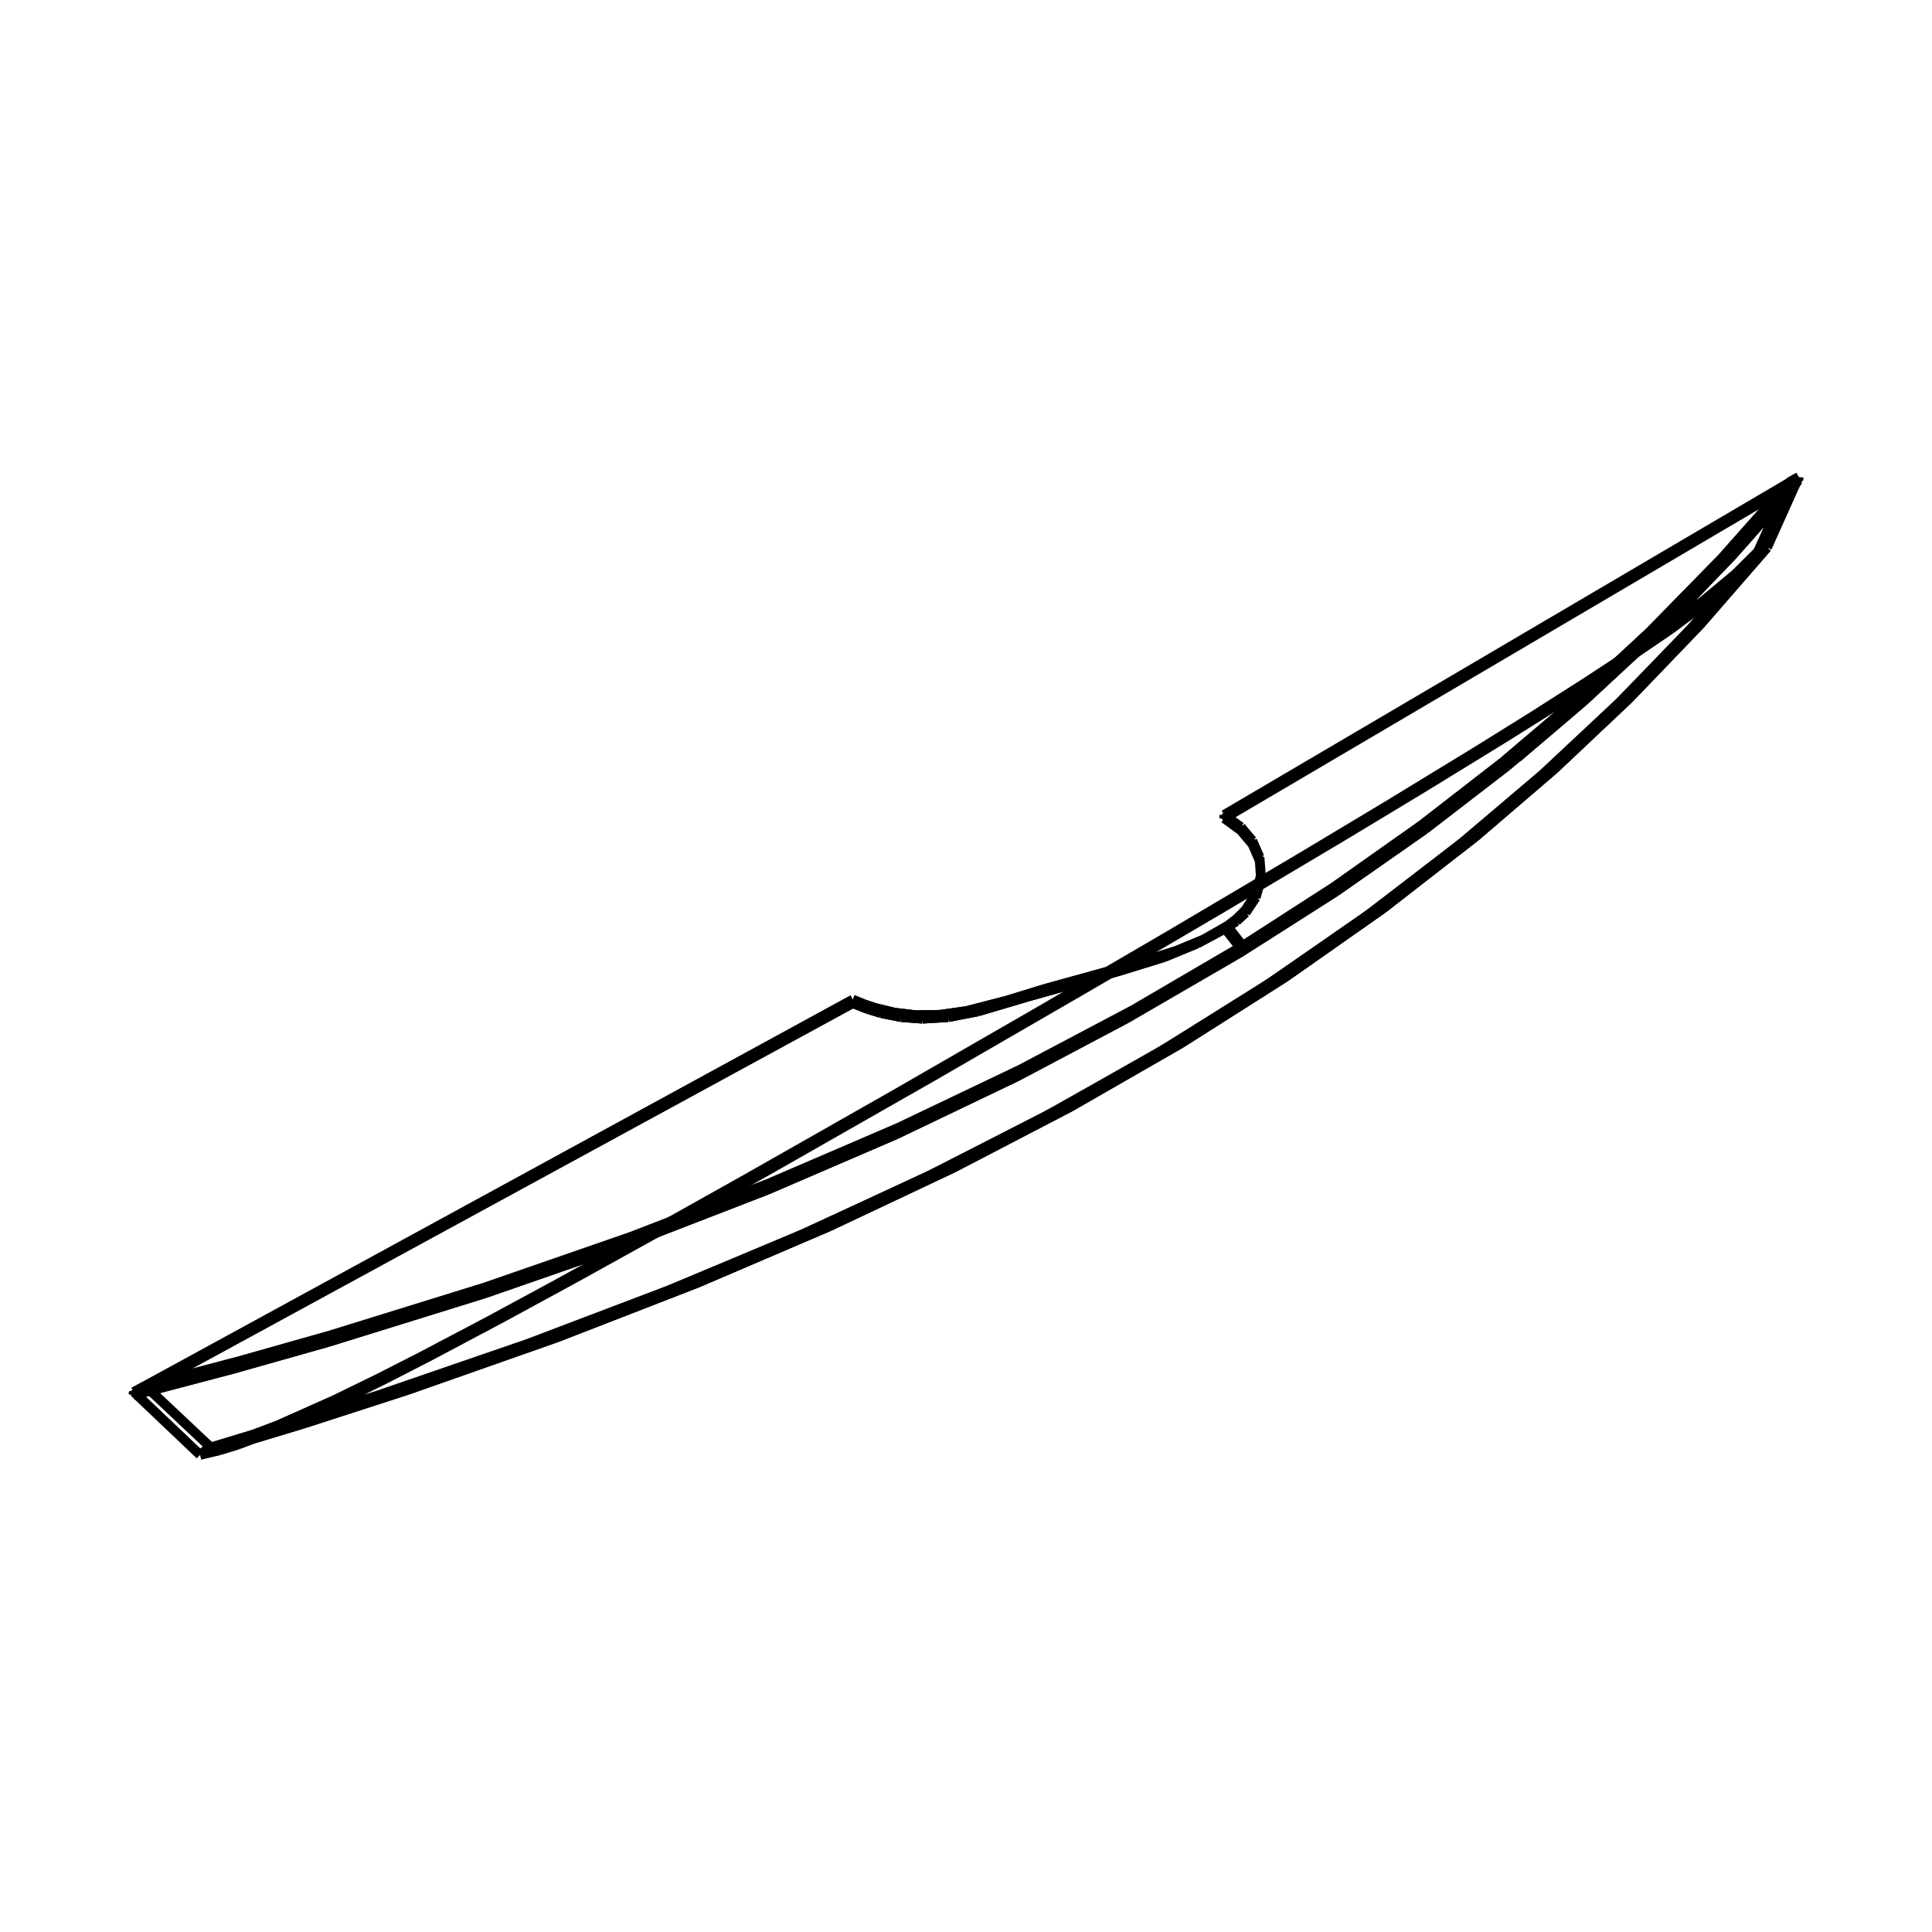
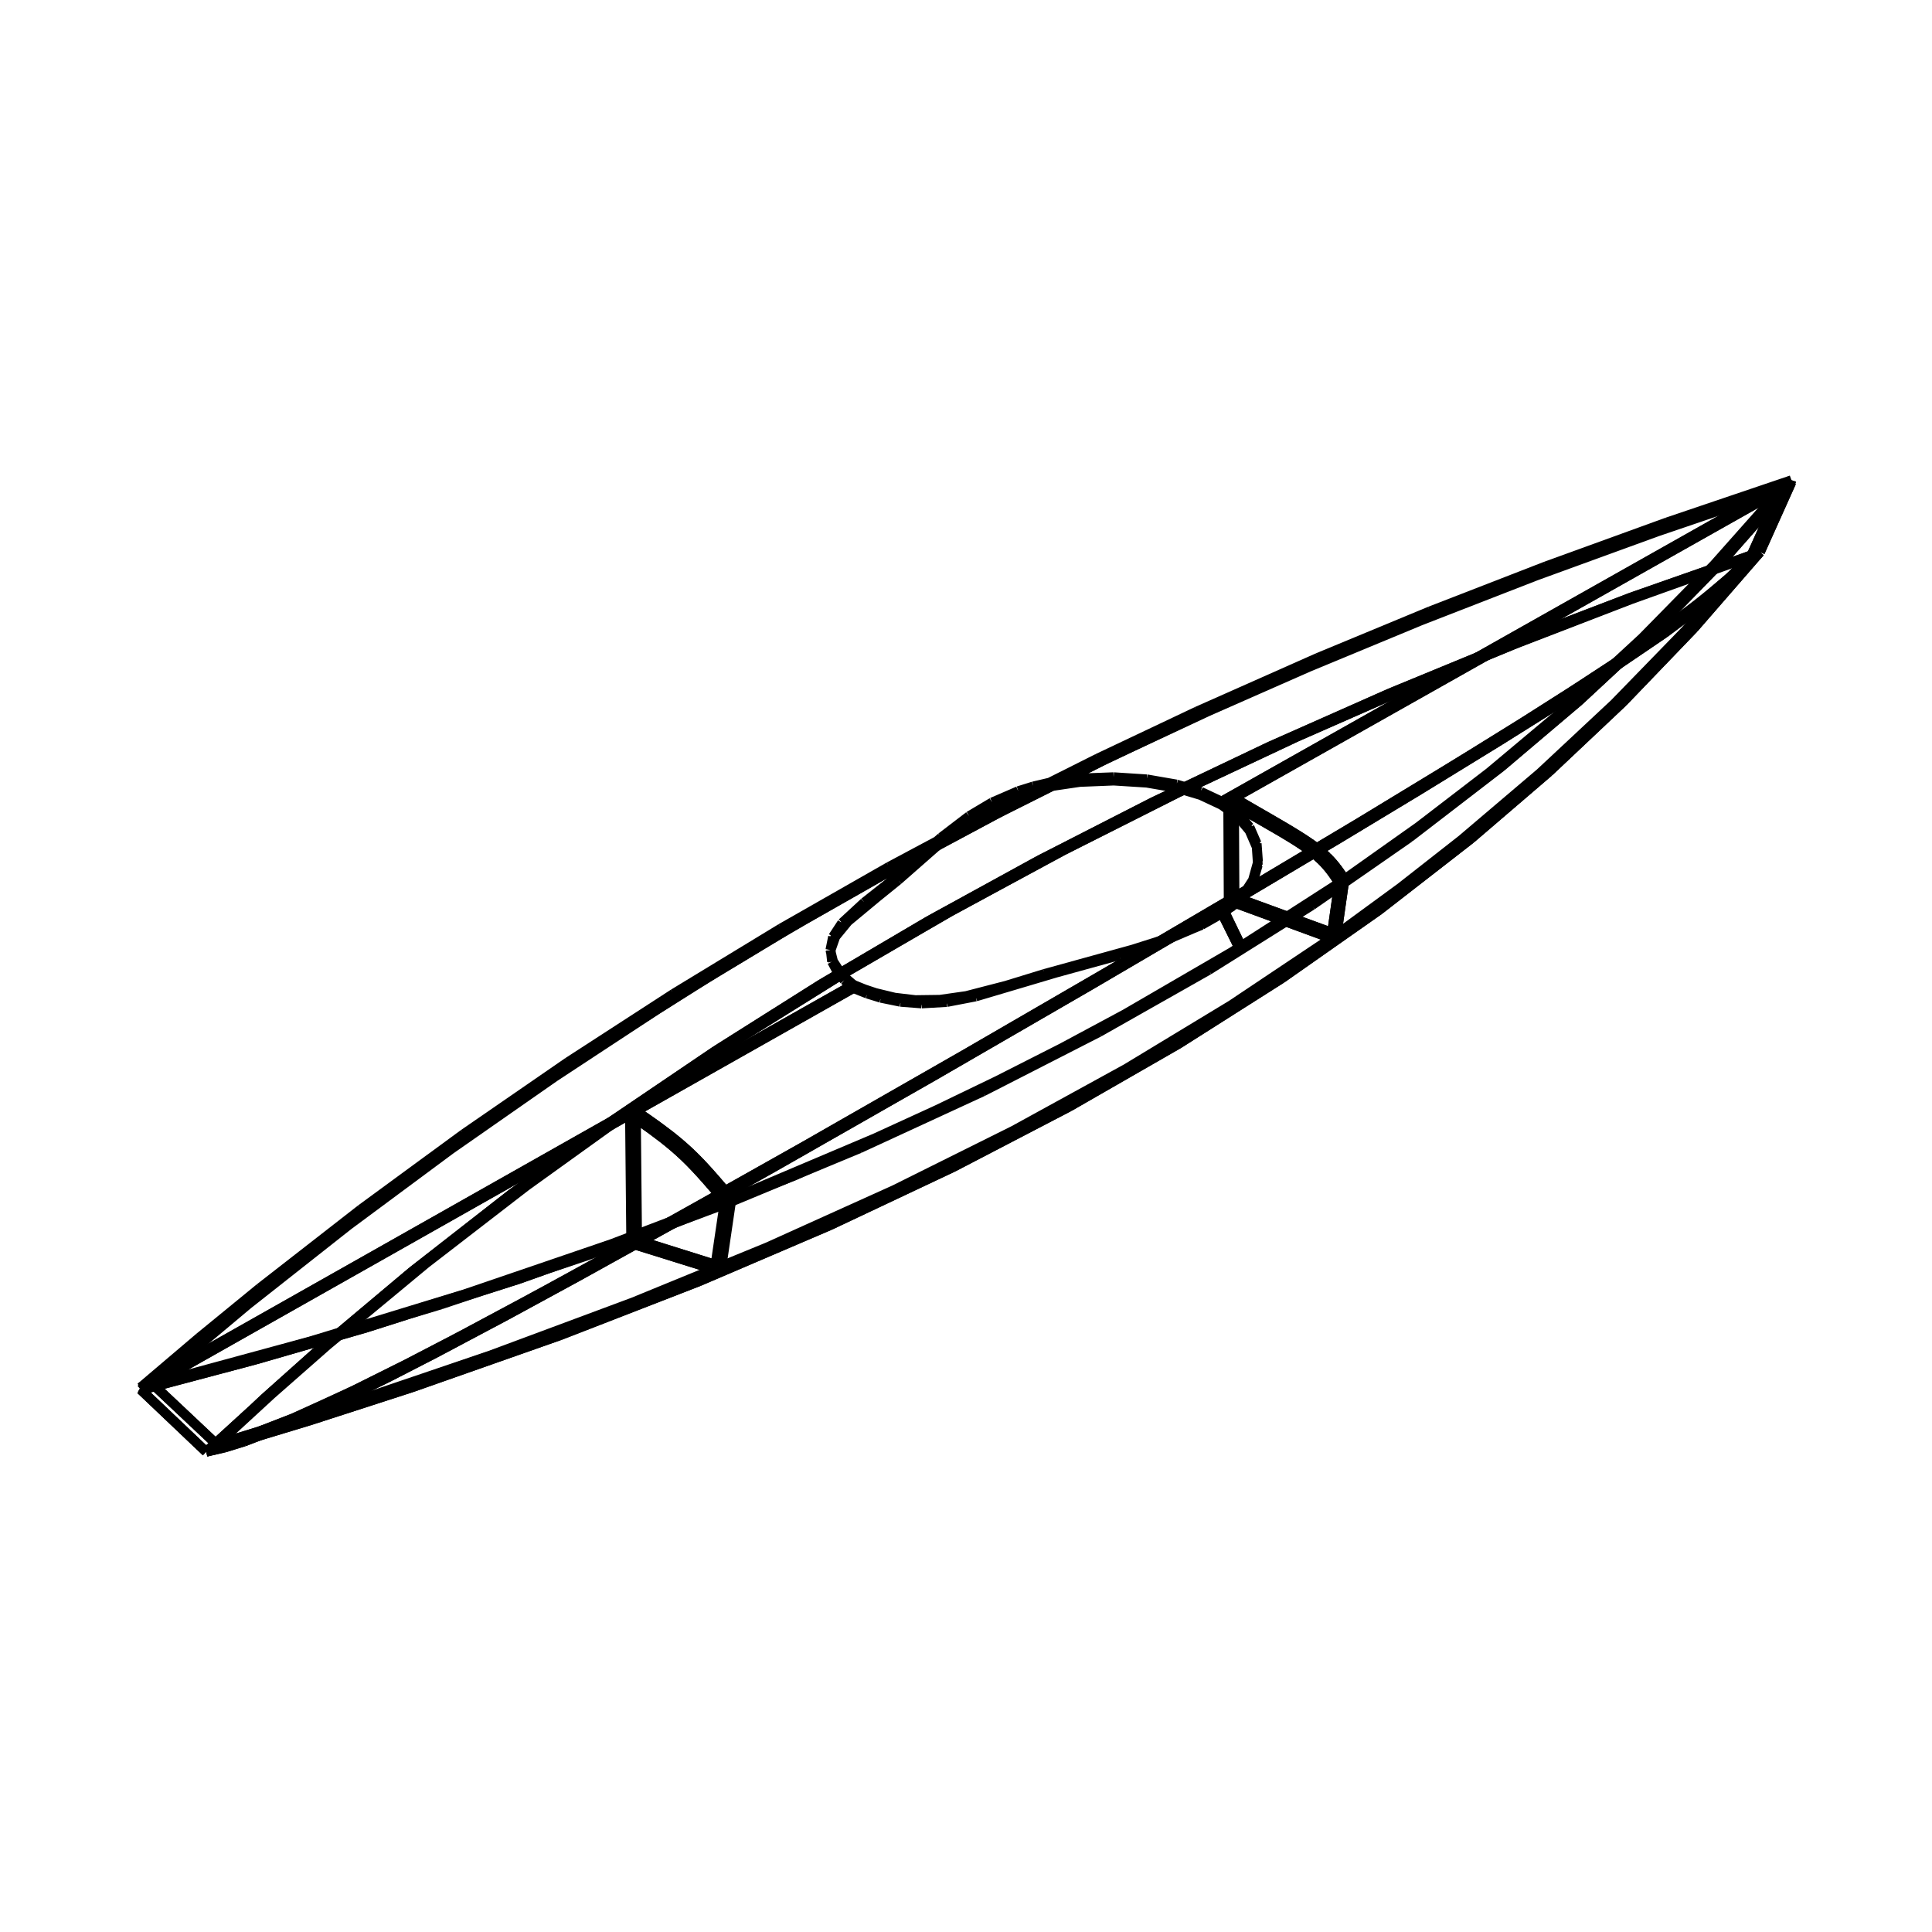
<svg xmlns="http://www.w3.org/2000/svg" viewBox="0 0 800 800">
-   <path d="M740.89,199.663 L740.769,199.928 M740.769,199.928 L712.835,231.416 M712.835,231.416 L682.832,262.006 M682.832,262.006 L653.875,288.857 M653.875,288.857 L623.234,314.831 M740.89,199.663 L712.995,231.135 M712.995,231.135 L683.139,261.62 M683.139,261.62 L654.023,288.671 M654.023,288.671 L623.234,314.831 M744.795,197.562 L740.769,199.928 M740.89,199.663 L744.795,197.562 M628.557,312.438 L623.234,314.831 M744.795,197.562 L717.033,229.148 M717.033,229.148 L687.307,259.755 M687.307,259.755 L658.747,286.526 M658.747,286.526 L628.557,312.438" stroke="black" stroke-width="4" fill="red" />
-   <path d="M740.769,199.928 L727.693,228.98 M740.769,199.928 L712.835,231.416 M712.835,231.416 L682.832,262.006 M682.832,262.006 L653.875,288.857 M653.875,288.857 L623.234,314.831 M514.129,391.931 L552.288,367.343 M552.288,367.343 L588.677,341.631 M588.677,341.631 L623.234,314.831 M513.985,392.807 L514.129,391.931 M513.985,392.807 L469.204,418.955 M469.204,418.955 L422.448,443.752 M422.448,443.752 L372.01,467.912 M372.01,467.912 L318.449,491.004 M318.449,491.004 L261.498,513.064 M261.498,513.064 L200.928,534.111 M200.928,534.111 L136.724,554.063 M136.724,554.063 L99.178,564.717 M99.178,564.717 L61.181,574.785 M61.181,574.785 L87.583,599.647 M727.693,228.98 L699.9,260.671 M699.9,260.671 L670.151,291.353 M670.151,291.353 L639.111,320.381 M639.111,320.381 L606.357,348.229 M606.357,348.229 L567.864,377.886 M567.864,377.886 L527.051,406.28 M527.051,406.28 L483.779,433.503 M483.779,433.503 L437.885,459.641 M437.885,459.641 L389.185,484.771 M389.185,484.771 L337.467,508.964 M337.467,508.964 L282.509,532.277 M282.509,532.277 L224.102,554.74 M224.102,554.74 L162.125,576.333 M162.125,576.333 L125.093,588.256 M125.093,588.256 L87.583,599.647 M744.795,197.562 L740.769,199.928 M744.795,197.562 L743.917,199.5 M743.917,199.5 L731.693,226.727 M727.693,228.98 L731.693,226.727 M628.557,312.438 L623.234,314.831 M515.364,392.846 L514.129,391.931 M628.557,312.438 L592.789,340.425 M592.789,340.425 L555.035,367.241 M555.035,367.241 L515.364,392.846 M744.795,197.562 L717.033,229.148 M717.033,229.148 L687.307,259.755 M687.307,259.755 L658.747,286.526 M658.747,286.526 L628.557,312.438 M731.693,226.727 L704.039,258.541 M704.039,258.541 L674.427,289.35 M674.427,289.35 L643.53,318.495 M643.53,318.495 L610.926,346.457 M610.926,346.457 L572.605,376.236 M572.605,376.236 L531.973,404.748 M531.973,404.748 L488.894,432.086 M488.894,432.086 L443.21,458.333 M443.21,458.333 L394.737,483.569 M394.737,483.569 L343.267,507.864 M343.267,507.864 L288.578,531.276 M288.578,531.276 L230.459,553.839 M230.459,553.839 L168.777,575.537 M168.777,575.537 L126.137,589.341 M126.137,589.341 L82.861,602.438 M515.364,392.846 L470.465,419.104 M470.465,419.104 L423.578,443.884 M423.578,443.884 L373.059,467.993 M373.059,467.993 L319.383,491.079 M319.383,491.079 L262.324,513.156 M262.324,513.156 L201.696,534.2 M201.696,534.2 L137.461,554.125 M137.461,554.125 L97.642,565.372 M97.642,565.372 L57.307,575.963 M56.466,577.361 L82.861,602.438 M57.307,575.963 L55.483,576.423 M55.483,576.423 L56.466,577.361 M628.552,312.465 L628.337,313.731 M628.337,313.731 L653.843,291.974 M653.843,291.974 L678.173,269.624 M678.173,269.624 L701.493,246.532 M701.493,246.532 L723.287,223.258 M723.287,223.258 L743.917,199.5 M57.048,577.214 L57.299,576.001 M56.466,577.361 L57.048,577.214 M87.583,599.647 L82.861,602.438 M56.466,577.361 L61.181,574.785 M514.687,393.705 L466.437,421.723 M466.437,421.723 L421.2,445.676 M421.2,445.676 L370.876,469.777 M370.876,469.777 L317.842,492.62 M317.842,492.62 L261.344,514.488 M261.344,514.488 L200.783,535.522 M200.783,535.522 L136.219,555.578 M136.219,555.578 L96.885,566.716 M96.885,566.716 L57.048,577.214 M514.687,393.705 L515.364,392.846 M57.048,577.214 L55.205,577.681 M55.205,577.681 L55.483,576.423 M60.195,573.851 L61.181,574.785 M55.483,576.423 L60.195,573.851 M514.687,393.705 L513.985,392.807 M513.985,392.807 L507.327,384.442 M507.327,384.442 L495.746,390.672 M495.746,390.672 L482.08,396.298 M482.08,396.298 L463.715,401.979 M463.715,401.979 L425.253,412.789 M425.253,412.789 L404.86,418.823 M404.86,418.823 L392.568,421.198 M392.568,421.198 L381.977,421.833 M381.977,421.833 L373.089,421.168 M373.089,421.168 L364.781,419.492 M364.781,419.492 L359.027,417.724 M359.027,417.724 L353.096,415.388 M55.205,577.681 L353.096,415.388 M353.096,415.388 L353.127,413.95 M60.195,573.851 L353.127,413.95 M61.068,573.628 L60.195,573.851 M514.129,391.931 L469.258,418.171 M469.258,418.171 L422.398,442.932 M422.398,442.932 L371.907,467.019 M371.907,467.019 L318.258,490.08 M318.258,490.08 L261.223,512.13 M261.223,512.13 L200.618,533.146 M200.618,533.146 L136.403,553.043 M136.403,553.043 L98.964,563.626 M98.964,563.626 L61.068,573.628 M507.327,384.442 L508.13,383.514 M515.364,392.846 L508.13,383.514 M508.13,383.514 L498.506,389.009 M498.506,389.009 L487.148,393.711 M487.148,393.711 L469.785,399.238 M469.785,399.238 L432.948,409.41 M432.948,409.41 L416.914,414.335 M416.914,414.335 L400.31,418.632 M400.31,418.632 L389.304,420.203 M389.304,420.203 L379.029,420.34 M379.029,420.34 L370.411,419.316 M370.411,419.316 L362.362,417.369 M362.362,417.369 L357.799,415.837 M357.799,415.837 L353.127,413.95 M61.068,573.628 L57.307,575.963 M60.194,573.85 L55.483,576.423 M61.068,573.628 L60.194,573.85 M60.194,573.85 L60.195,573.851" stroke="black" stroke-width="4" fill="red" />
-   <path d="M61.068,573.628 L60.195,573.851 M60.194,573.85 L60.195,573.851 M61.068,573.628 L60.194,573.85 M61.068,573.628 L57.307,575.963 M55.483,576.423 L60.195,573.851 M57.307,575.963 L55.483,576.423 M60.194,573.85 L55.483,576.423" stroke="black" stroke-width="4" fill="red" />
-   <path d="M728.421,227.965 L718.658,237.647 M718.658,237.647 L705.107,248.964 M705.107,248.964 L685.904,263.054 M685.904,263.054 L671.483,272.891 M671.483,272.891 L657.026,282.393 M657.026,282.393 L634.374,296.834 M634.374,296.834 L611.685,310.954 M611.685,310.954 L575.437,333.066 M575.437,333.066 L539.122,354.858 M539.122,354.858 L484.704,387.049 M484.704,387.049 L430.147,418.885 M430.147,418.885 L369.724,453.699 M369.724,453.699 L309.135,488.128 M309.135,488.128 L269.344,510.423 M269.344,510.423 L229.484,532.408 M229.484,532.408 L201.723,547.417 M201.723,547.417 L173.937,562.049 M173.937,562.049 L156.207,571.073 M156.207,571.073 L138.484,579.712 M138.484,579.712 L115.033,590.164 M115.033,590.164 L100.589,595.617 M100.589,595.617 L86.402,599.585 M728.421,227.965 L701.223,259.274 M701.223,259.274 L671.908,289.78 M671.908,289.78 L638.233,321.345 M638.233,321.345 L602.085,351.833 M602.085,351.833 L563.55,381.136 M563.55,381.136 L522.593,409.267 M522.593,409.267 L479.117,436.274 M479.117,436.274 L432.985,462.222 M432.985,462.222 L384.031,487.171 M384.031,487.171 L332.072,511.177 M332.072,511.177 L276.939,534.274 M276.939,534.274 L218.543,556.451 M218.543,556.451 L157.046,577.614 M157.046,577.614 L121.952,588.806 M121.952,588.806 L86.402,599.585 M728.421,227.965 L731.693,226.727 M86.402,599.585 L82.861,602.438 M731.693,226.727 L722.531,236.16 M722.531,236.16 L709.733,247.145 M709.733,247.145 L691.831,260.536 M691.831,260.536 L665.036,278.721 M665.036,278.721 L644.11,292.194 M644.11,292.194 L623.148,305.343 M623.148,305.343 L589.607,325.94 M589.607,325.94 L556.007,346.218 M556.007,346.218 L504.626,376.767 M504.626,376.767 L453.121,406.972 M453.121,406.972 L386.914,445.29 M386.914,445.29 L320.506,483.164 M320.506,483.164 L279.214,506.387 M279.214,506.387 L237.846,529.315 M237.846,529.315 L208.213,545.44 M208.213,545.44 L178.549,561.193 M178.549,561.193 L159.618,570.932 M159.618,570.932 L140.689,580.287 M140.689,580.287 L115.882,591.561 M115.882,591.561 L98.744,598.142 M98.744,598.142 L90.735,600.611 M90.735,600.611 L82.861,602.438 M731.693,226.727 L704.039,258.541 M704.039,258.541 L674.427,289.35 M674.427,289.35 L643.53,318.495 M643.53,318.495 L610.926,346.457 M610.926,346.457 L572.605,376.236 M572.605,376.236 L531.973,404.748 M531.973,404.748 L488.894,432.086 M488.894,432.086 L443.21,458.333 M443.21,458.333 L394.737,483.569 M394.737,483.569 L343.267,507.864 M343.267,507.864 L288.578,531.276 M288.578,531.276 L230.459,553.839 M230.459,553.839 L168.777,575.537 M168.777,575.537 L126.137,589.341 M126.137,589.341 L82.861,602.438" stroke="black" stroke-width="4" fill="red" />
-   <path d="M514.687,393.705 L466.437,421.723 M466.437,421.723 L421.2,445.676 M421.2,445.676 L370.876,469.777 M370.876,469.777 L317.842,492.62 M317.842,492.62 L261.344,514.488 M261.344,514.488 L200.783,535.522 M200.783,535.522 L136.219,555.578 M136.219,555.578 L95.976,566.964 M95.976,566.964 L55.205,577.681 M55.205,577.681 L353.096,415.388 M507.327,384.442 L495.746,390.672 M495.746,390.672 L482.08,396.298 M482.08,396.298 L463.715,401.979 M463.715,401.979 L425.253,412.789 M425.253,412.789 L404.86,418.823 M404.86,418.823 L392.568,421.198 M392.568,421.198 L381.977,421.833 M381.977,421.833 L373.089,421.168 M373.089,421.168 L364.781,419.492 M364.781,419.492 L359.027,417.724 M359.027,417.724 L353.096,415.388 M514.687,393.705 L507.327,384.442 M55.205,577.681 L55.483,576.423 M515.364,392.846 L470.465,419.104 M470.465,419.104 L423.578,443.884 M423.578,443.884 L373.059,467.993 M373.059,467.993 L319.383,491.079 M319.383,491.079 L262.324,513.156 M262.324,513.156 L201.696,534.2 M201.696,534.2 L137.461,554.125 M137.461,554.125 L96.742,565.617 M96.742,565.617 L55.483,576.423 M514.687,393.705 L515.364,392.846 M55.483,576.423 L353.127,413.95 M508.13,383.514 L498.506,389.009 M498.506,389.009 L487.148,393.711 M487.148,393.711 L469.785,399.238 M469.785,399.238 L432.948,409.41 M432.948,409.41 L416.914,414.335 M416.914,414.335 L400.31,418.632 M400.31,418.632 L389.304,420.203 M389.304,420.203 L379.029,420.34 M379.029,420.34 L370.411,419.316 M370.411,419.316 L362.362,417.369 M362.362,417.369 L357.799,415.837 M357.799,415.837 L353.127,413.95 M515.364,392.846 L508.13,383.514 M353.096,415.388 L353.127,413.95 M507.327,384.442 L508.13,383.514" stroke="black" stroke-width="4" fill="red" />
-   <path d="M744.697,198.904 L716.982,230.431 M716.982,230.431 L687.299,260.977 M687.299,260.977 L656.455,289.751 M656.455,289.751 L624.026,317.235 M624.026,317.235 L590.038,343.419 M590.038,343.419 L553.248,369.147 M553.248,369.147 L514.687,393.705 M514.687,393.705 L507.327,384.442 M506.928,338.833 L513.831,343.882 M513.831,343.882 L518.612,349.548 M518.612,349.548 L521.604,356.418 M521.604,356.418 L522.15,363.951 M522.15,363.951 L519.991,371.628 M519.991,371.628 L515.793,377.948 M515.793,377.948 L511.963,381.475 M511.963,381.475 L507.327,384.442 M744.697,198.904 L506.928,338.833 M514.687,393.705 L515.364,392.846 M744.795,197.562 L717.033,229.148 M717.033,229.148 L687.307,259.755 M687.307,259.755 L656.341,288.676 M656.341,288.676 L623.676,316.421 M623.676,316.421 L585.294,345.957 M585.294,345.957 L551.1,369.893 M551.1,369.893 L515.364,392.846 M744.697,198.904 L744.795,197.562 M515.364,392.846 L508.13,383.514 M506.91,337.419 L513.801,342.454 M513.801,342.454 L518.573,348.109 M518.573,348.109 L521.563,354.975 M521.563,354.975 L522.115,362.515 M522.115,362.515 L519.975,370.235 M519.975,370.235 L515.79,376.725 M515.79,376.725 L512.289,380.274 M512.289,380.274 L508.13,383.514 M744.795,197.562 L506.91,337.419 M507.327,384.442 L508.13,383.514 M506.928,338.833 L506.91,337.419" stroke="black" stroke-width="4" fill="red" />
+   <path d="M737.499,202.668 L725.017,230.402 M725.017,230.402 L675.226,248.215 M675.226,248.215 L626.483,266.985 M626.483,266.985 L579.651,286.296 M579.651,286.296 L534.26,306.285 M534.26,306.285 L485.374,329.331 M485.374,329.331 L437.967,353.324 M437.967,353.324 L391.881,378.354 M391.881,378.354 L346.967,404.523 M346.967,404.523 L303.081,431.95 M303.081,431.95 L260.093,460.766 M260.093,460.766 L217.891,491.113 M217.891,491.113 L176.412,523.124 M176.412,523.124 L135.687,556.889 M135.687,556.889 L112.369,577.388 M112.369,577.388 L89.789,598.149 M63.253,573.156 L89.789,598.149 M316.471,390.575 L294.081,404.204 M294.081,404.204 L272.159,417.972 M272.159,417.972 L229.696,445.876 M229.696,445.876 L186.724,475.851 M186.724,475.851 L144.294,507.309 M144.294,507.309 L102.75,540.057 M102.75,540.057 L63.253,573.156 M460.038,313.293 L412.521,337.128 M412.521,337.128 L366.67,361.722 M366.67,361.722 L341.296,376.045 M341.296,376.045 L316.471,390.575 M737.499,202.668 L686.166,220.139 M686.166,220.139 L635.873,238.454 M635.873,238.454 L588.113,257.035 M588.113,257.035 L541.854,276.215 M541.854,276.215 L500.405,294.461 M500.405,294.461 L460.038,313.293 M741.443,199.857 L741.784,199.673 M741.202,200.58 L741.443,199.857 M741.202,200.58 L737.499,202.668 M725.547,229.822 L725.017,230.402 M725.547,229.822 L728.792,228.595 M741.784,199.673 L728.792,228.595 M88.888,598.341 L89.789,598.149 M725.547,229.822 L675.365,247.404 M675.365,247.404 L626.444,266.092 M626.444,266.092 L575.456,287.098 M575.456,287.098 L525.713,309.149 M525.713,309.149 L477.345,332.184 M477.345,332.184 L430.32,356.224 M430.32,356.224 L384.545,381.333 M384.545,381.333 L339.906,407.602 M339.906,407.602 L296.288,435.135 M296.288,435.135 L253.592,464.047 M253.592,464.047 L211.752,494.449 M211.752,494.449 L170.792,526.412 M170.792,526.412 L130.932,559.895 M130.932,559.895 L109.567,578.973 M109.567,578.973 L88.888,598.341 M58.227,575.372 L85.376,601.17 M88.888,598.341 L85.376,601.17 M59.47,575.296 L63.253,573.156 M59.47,575.296 L58.949,574.977 M58.949,574.977 L58.227,575.372 M415.494,335.553 L415.631,335.426 M415.631,335.426 L370.475,359.518 M370.475,359.518 L343.128,374.923 M343.128,374.923 L316.471,390.575 M415.494,335.553 L370.713,359.438 M370.713,359.438 L327.408,384.075 M327.408,384.075 L286.851,408.539 M286.851,408.539 L243.417,436.337 M243.417,436.337 L200.752,465.383 M200.752,465.383 L158.29,496.107 M158.29,496.107 L116,528.604 M116,528.604 L87.233,551.868 M87.233,551.868 L59.47,575.296 M460.038,313.293 L415.631,335.426 M415.631,335.426 L415.329,335.293 M415.329,335.293 L415.631,335.426 M415.494,335.553 L415.631,335.426 M741.202,200.58 L689.971,217.977 M689.971,217.977 L639.946,236.178 M639.946,236.178 L592.541,254.637 M592.541,254.637 L546.906,273.621 M546.906,273.621 L498.071,295.342 M498.071,295.342 L456.206,315.157 M456.206,315.157 L415.494,335.553 M741.784,199.673 L690.3,217.12 M690.3,217.12 L640.014,235.368 M640.014,235.368 L592.072,253.981 M592.072,253.981 L545.624,273.241 M545.624,273.241 L495.588,295.452 M495.588,295.452 L447.038,318.571 M447.038,318.571 L399.802,342.663 M399.802,342.663 L353.714,367.801 M353.714,367.801 L308.618,394.068 M308.618,394.068 L264.363,421.557 M264.363,421.557 L220.814,450.365 M220.814,450.365 L177.871,480.581 M177.871,480.581 L135.511,512.259 M135.511,512.259 L95.935,543.661 M95.935,543.661 L58.227,575.372 M58.949,574.977 L95.856,544.008 M95.856,544.008 L134.549,513.328 M134.549,513.328 L173.99,483.762 M173.99,483.762 L213.901,455.491 M213.901,455.491 L253.912,428.745 M253.912,428.745 L294.164,403.384 M294.164,403.384 L334.767,379.295 M334.767,379.295 L374.46,357.064 M374.46,357.064 L415.329,335.293 M415.329,335.293 L461.13,312.221 M461.13,312.221 L508.473,289.911 M508.473,289.911 L557.713,268.316 M557.713,268.316 L608.762,247.502 M608.762,247.502 L661.779,227.418 M661.779,227.418 L701.303,213.374 M701.303,213.374 L741.443,199.857 M415.494,335.553 L415.329,335.293 M728.792,228.595 L678.421,246.831 M678.421,246.831 L629.233,265.837 M629.233,265.837 L582.276,285.192 M582.276,285.192 L536.781,305.179 M536.781,305.179 L487.785,328.197 M487.785,328.197 L440.271,352.143 M440.271,352.143 L394.085,377.109 M394.085,377.109 L349.079,403.198 M349.079,403.198 L305.113,430.526 M305.113,430.526 L262.054,459.221 M262.054,459.221 L219.789,489.417 M219.789,489.417 L178.242,521.241 M178.242,521.241 L137.414,554.779 M137.414,554.779 L110.93,577.845 M110.93,577.845 L85.376,601.17" stroke="black" stroke-width="4" fill="red" />
+   <path d="M88.888,598.341 L102.776,594.466 M102.776,594.466 L121.653,587.167 M121.653,587.167 L134.845,581.295 M134.845,581.295 L148.062,575.021 M148.062,575.021 L167.364,565.395 M167.364,565.395 L186.666,555.398 M186.666,555.398 L215.96,539.773 M215.96,539.773 L245.222,523.805 M245.222,523.805 L290.214,498.802 M290.214,498.802 L335.117,473.469 M335.117,473.469 L397.853,437.592 M397.853,437.592 L460.41,401.314 M460.41,401.314 L512.711,370.574 M512.711,370.574 L564.884,339.45 M564.884,339.45 L596.826,320.076 M596.826,320.076 L628.713,300.36 M628.713,300.36 L648.883,287.579 M648.883,287.579 L669.014,274.421 M669.014,274.421 L681.179,266.155 M681.179,266.155 L693.299,257.534 M693.299,257.534 L708.781,245.549 M708.781,245.549 L717.314,238.096 M717.314,238.096 L725.547,229.822 M725.547,229.822 L675.365,247.404 M675.365,247.404 L626.444,266.092 M626.444,266.092 L575.456,287.098 M575.456,287.098 L525.713,309.149 M525.713,309.149 L477.345,332.184 M477.345,332.184 L430.32,356.224 M430.32,356.224 L384.545,381.333 M384.545,381.333 L339.906,407.602 M339.906,407.602 L296.288,435.135 M296.288,435.135 L253.592,464.047 M253.592,464.047 L211.752,494.449 M211.752,494.449 L170.792,526.412 M170.792,526.412 L130.932,559.895 M130.932,559.895 L109.567,578.973 M109.567,578.973 L88.888,598.341 M725.547,229.822 L728.792,228.595 M728.792,228.595 L719.707,237.95 M719.707,237.95 L707.016,248.843 M707.016,248.843 L689.263,262.122 M689.263,262.122 L662.692,280.155 M662.692,280.155 L641.94,293.515 M641.94,293.515 L621.154,306.555 M621.154,306.555 L587.892,326.979 M587.892,326.979 L554.572,347.088 M554.572,347.088 L503.621,377.382 M503.621,377.382 L452.546,407.336 M452.546,407.336 L386.891,445.334 M386.891,445.334 L321.038,482.891 M321.038,482.891 L280.09,505.92 M280.09,505.92 L239.068,528.657 M239.068,528.657 L209.682,544.647 M209.682,544.647 L180.266,560.269 M180.266,560.269 L161.493,569.927 M161.493,569.927 L142.722,579.204 M142.722,579.204 L118.122,590.384 M118.122,590.384 L101.127,596.909 M101.127,596.909 L93.185,599.358 M93.185,599.358 L85.376,601.17 M88.888,598.341 L85.376,601.17 M728.792,228.595 L678.421,246.831 M678.421,246.831 L629.233,265.837 M629.233,265.837 L582.276,285.192 M582.276,285.192 L536.781,305.179 M536.781,305.179 L487.785,328.197 M487.785,328.197 L440.271,352.143 M440.271,352.143 L394.085,377.109 M394.085,377.109 L349.079,403.198 M349.079,403.198 L305.113,430.526 M305.113,430.526 L262.054,459.221 M262.054,459.221 L219.789,489.417 M219.789,489.417 L178.242,521.241 M178.242,521.241 L137.414,554.779 M137.414,554.779 L110.93,577.845 M110.93,577.845 L85.376,601.17" stroke="black" stroke-width="4" fill="red" />
+   <path d="M415.494,335.553 L422.379,329.092 M415.494,335.553 L370.713,359.438 M370.713,359.438 L327.408,384.075 M327.408,384.075 L286.851,408.539 M286.851,408.539 L243.417,436.337 M243.417,436.337 L200.752,465.383 M200.752,465.383 L158.29,496.107 M158.29,496.107 L116,528.604 M116,528.604 L87.233,551.868 M87.233,551.868 L59.47,575.296 M353.335,409.179 L59.47,575.296 M422.379,329.092 L410.103,334.567 M410.103,334.567 L399.132,341.515 M399.132,341.515 L387.344,350.867 M387.344,350.867 L371.899,364.436 M371.899,364.436 L363.145,371.52 M363.145,371.52 L351.098,381.529 M351.098,381.529 L345.922,387.834 M345.922,387.834 L343.977,393.398 M343.977,393.398 L344.505,398.164 M344.505,398.164 L346.9,402.705 M346.9,402.705 L349.622,405.873 M349.622,405.873 L353.335,409.179 M415.494,335.553 L414.578,334.102 M414.578,334.102 L421.625,327.571 M422.379,329.092 L421.625,327.571 M353.335,409.179 L353.335,407.76 M421.625,327.571 L410.811,332.254 M410.811,332.254 L401.303,337.923 M401.303,337.923 L389.798,346.723 M389.798,346.723 L368.214,365.526 M368.214,365.526 L357.907,373.673 M357.907,373.673 L348.695,382.178 M348.695,382.178 L344.917,387.922 M344.917,387.922 L343.815,393.395 M343.815,393.395 L344.969,398.081 M344.969,398.081 L347.856,402.542 M347.856,402.542 L350.276,405.107 M350.276,405.107 L353.335,407.76 M58.216,574.521 L59.47,575.296 M58.216,574.521 L353.335,407.76 M414.578,334.102 L368.144,358.9 M368.144,358.9 L323.431,384.4 M323.431,384.4 L278.913,411.474 M278.913,411.474 L235.143,439.834 M235.143,439.834 L192.007,469.575 M192.007,469.575 L149.448,500.768 M149.448,500.768 L107.538,533.407 M107.538,533.407 L82.487,553.9 M82.487,553.9 L58.216,574.521" stroke="black" stroke-width="4" fill="red" />
+   <path d="M741.202,200.58 L505.846,333.3 M505.846,333.3 L497.151,329.227 M497.151,329.227 L487.163,326.24 M487.163,326.24 L474.848,324.117 M474.848,324.117 L461.165,323.252 M461.165,323.252 L447.095,323.82 M447.095,323.82 L435.526,325.528 M435.526,325.528 L428.631,327.201 M428.631,327.201 L422.379,329.092 M415.494,335.553 L422.379,329.092 M741.202,200.58 L689.971,217.977 M689.971,217.977 L639.946,236.178 M639.946,236.178 L592.541,254.637 M592.541,254.637 L546.906,273.621 M546.906,273.621 L498.071,295.342 M498.071,295.342 L456.206,315.157 M456.206,315.157 L415.494,335.553 M741.784,198.83 L505.854,331.882 M505.846,333.3 L505.854,331.882 M741.202,200.58 L741.784,198.83 M422.379,329.092 L421.625,327.571 M505.854,331.882 L497.176,327.81 M497.176,327.81 L487.201,324.82 M487.201,324.82 L474.874,322.684 M474.874,322.684 L461.125,321.794 M461.125,321.794 L446.842,322.322 M446.842,322.322 L434.645,324.035 M434.645,324.035 L427.88,325.616 M427.88,325.616 L421.625,327.571 M414.578,334.102 L421.625,327.571 M415.494,335.553 L414.578,334.102 M741.784,198.83 L690.299,216.276 M690.299,216.276 L640.012,234.525 M640.012,234.525 L592.069,253.137 M592.069,253.137 L545.621,272.397 M545.621,272.397 L495.584,294.608 M495.584,294.608 L454.504,314.063 M454.504,314.063 L414.578,334.102" stroke="black" stroke-width="4" fill="red" />
+   <path d="M737.499,202.668 L725.017,230.402 M725.017,230.402 L697.763,261.291 M697.763,261.291 L668.487,291.4 M668.487,291.4 L637.739,320.122 M637.739,320.122 L605.275,347.714 M605.275,347.714 L579.879,367.617 M579.879,367.617 L553.48,386.934 M556.741,364.073 L553.48,386.934 M737.499,202.668 L709.822,233.845 M709.822,233.845 L680.095,264.124 M680.095,264.124 L649.253,292.59 M649.253,292.59 L616.742,319.844 M616.742,319.844 L587.404,342.357 M587.404,342.357 L556.741,364.073 M553.48,386.934 L551.229,388.521 M554.49,365.602 L551.229,388.521 M556.741,364.073 L554.49,365.602 M551.229,388.521 L509.821,416.215 M509.821,416.215 L466.361,442.535 M466.361,442.535 L419.819,468.088 M419.819,468.088 L370.415,492.682 M370.415,492.682 L317.934,516.385 M317.934,516.385 L262.157,539.25 M262.157,539.25 L202.908,561.3 M202.908,561.3 L146.938,580.312 M146.938,580.312 L89.789,598.149 M63.253,573.156 L89.789,598.149 M413.143,447.442 L388.059,459.544 M388.059,459.544 L362.521,471.24 M362.521,471.24 L310.177,493.417 M310.177,493.417 L253.123,515.159 M253.123,515.159 L192.46,535.887 M192.46,535.887 L128.56,555.405 M128.56,555.405 L63.253,573.156 M552.186,367.158 L510.052,394.255 M510.052,394.255 L465.854,419.934 M465.854,419.934 L439.798,433.923 M439.798,433.923 L413.143,447.442 M554.49,365.602 L552.186,367.158 M741.443,199.857 L741.784,199.673 M741.202,200.58 L741.443,199.857 M741.202,200.58 L737.499,202.668 M725.547,229.822 L725.017,230.402 M725.547,229.822 L728.792,228.595 M741.784,199.673 L728.792,228.595 M88.888,598.341 L89.789,598.149 M725.547,229.822 L698.577,260.871 M698.577,260.871 L669.507,291.122 M669.507,291.122 L636.112,322.424 M636.112,322.424 L600.266,352.656 M600.266,352.656 L562.053,381.715 M562.053,381.715 L521.437,409.611 M521.437,409.611 L478.325,436.393 M478.325,436.393 L432.578,462.124 M432.578,462.124 L384.032,486.865 M384.032,486.865 L332.507,510.671 M332.507,510.671 L277.834,533.575 M277.834,533.575 L219.926,555.567 M219.926,555.567 L158.942,576.553 M158.942,576.553 L124.141,587.651 M124.141,587.651 L88.888,598.341 M58.227,575.372 L85.376,601.17 M88.888,598.341 L85.376,601.17 M59.47,575.296 L63.253,573.156 M59.47,575.296 L58.949,574.977 M58.949,574.977 L58.227,575.372 M513.254,392.806 L513.112,392.515 M513.112,392.515 L469.871,417.844 M469.871,417.844 L441.867,432.935 M441.867,432.935 L413.143,447.442 M513.254,392.806 L470.354,417.908 M470.354,417.908 L425.725,441.881 M425.725,441.881 L380.773,463.865 M380.773,463.865 L328.882,486.787 M328.882,486.787 L273.835,508.616 M273.835,508.616 L214.814,529.617 M214.814,529.617 L151.6,549.756 M151.6,549.756 L105.882,562.967 M105.882,562.967 L59.47,575.296 M552.186,367.158 L513.112,392.515 M513.112,392.515 L513.435,392.748 M513.435,392.748 L513.112,392.515 M513.254,392.806 L513.112,392.515 M741.202,200.58 L713.731,231.742 M713.731,231.742 L684.305,261.923 M684.305,261.923 L653.808,290.26 M653.808,290.26 L621.803,317.246 M621.803,317.246 L584.397,345.723 M584.397,345.723 L549.579,369.746 M549.579,369.746 L513.254,392.806 M741.784,199.673 L714.255,230.996 M714.255,230.996 L684.777,261.347 M684.777,261.347 L654.069,290.027 M654.069,290.027 L621.677,317.54 M621.677,317.54 L583.615,346.83 M583.615,346.83 L543.267,374.849 M543.267,374.849 L500.493,401.67 M500.493,401.67 L455.134,427.357 M455.134,427.357 L407.006,451.964 M407.006,451.964 L355.898,475.533 M355.898,475.533 L301.585,498.095 M301.585,498.095 L243.847,519.653 M243.847,519.653 L182.534,540.169 M182.534,540.169 L121.024,558.584 M121.024,558.584 L58.227,575.372 M58.949,574.977 L120.267,558.528 M120.267,558.528 L180.369,540.526 M180.369,540.526 L237.637,521.463 M237.637,521.463 L291.749,501.511 M291.749,501.511 L342.309,480.898 M342.309,480.898 L389.635,459.603 M389.635,459.603 L433.989,437.613 M433.989,437.613 L474.378,415.686 M474.378,415.686 L513.435,392.748 M513.435,392.748 L554.246,366.647 M554.246,366.647 L593.053,339.251 M593.053,339.251 L629.925,310.358 M629.925,310.358 L664.757,280.037 M664.757,280.037 L697.639,248.212 M697.639,248.212 L720.165,224.296 M720.165,224.296 L741.443,199.857 M513.254,392.806 L513.435,392.748 M728.792,228.595 L701.369,260.143 M701.369,260.143 L672.004,290.695 M672.004,290.695 L641.366,319.597 M641.366,319.597 L609.033,347.325 M609.033,347.325 L571.032,376.856 M571.032,376.856 L530.739,405.13 M530.739,405.13 L488.02,432.239 M488.02,432.239 L442.718,458.268 M442.718,458.268 L394.649,483.293 M394.649,483.293 L343.609,507.385 M343.609,507.385 L289.376,530.602 M289.376,530.602 L231.743,552.976 M231.743,552.976 L170.576,574.493 M170.576,574.493 L128.291,588.182 M128.291,588.182 L85.376,601.17" stroke="black" stroke-width="4" fill="red" />
+   <path d="M725.547,229.822 L715.865,239.424 M715.865,239.424 L702.429,250.646 M702.429,250.646 L683.386,264.619 M683.386,264.619 L669.085,274.373 M669.085,274.373 L654.748,283.796 M654.748,283.796 L632.286,298.117 M632.286,298.117 L609.786,312.119 M609.786,312.119 L560.556,342.053 M560.556,342.053 L511.204,371.466 M553.48,386.934 L511.204,371.466 M553.48,386.934 L551.229,388.521 M551.229,388.521 L508.744,372.921 M508.744,372.921 L454.56,404.728 M454.56,404.728 L400.239,436.217 M400.239,436.217 L332.147,475.155 M332.147,475.155 L263.843,513.513 M298.776,524.49 L263.843,513.513 M298.776,524.49 L295.945,525.665 M295.945,525.665 L261.355,514.893 M261.355,514.893 L226.793,533.895 M226.793,533.895 L192.183,552.491 M192.183,552.491 L169.091,564.513 M169.091,564.513 L145.997,576.022 M145.997,576.022 L120.98,587.453 M120.98,587.453 L104.788,593.776 M104.788,593.776 L88.888,598.341 M725.547,229.822 L698.577,260.871 M698.577,260.871 L669.507,291.122 M669.507,291.122 L636.112,322.424 M636.112,322.424 L600.266,352.656 M600.266,352.656 L562.053,381.715 M562.053,381.715 L521.437,409.611 M521.437,409.611 L478.325,436.393 M478.325,436.393 L432.578,462.124 M432.578,462.124 L384.032,486.865 M384.032,486.865 L332.507,510.671 M332.507,510.671 L277.834,533.575 M277.834,533.575 L219.926,555.567 M219.926,555.567 L158.942,576.553 M158.942,576.553 L124.141,587.651 M124.141,587.651 L88.888,598.341 M263.843,513.513 L261.355,514.893 M511.204,371.466 L508.744,372.921 M725.547,229.822 L728.792,228.595 M88.888,598.341 L85.376,601.17 M728.792,228.595 L719.707,237.95 M719.707,237.95 L707.016,248.843 M707.016,248.843 L689.263,262.122 M689.263,262.122 L662.692,280.155 M662.692,280.155 L641.94,293.515 M641.94,293.515 L621.154,306.555 M621.154,306.555 L587.892,326.979 M587.892,326.979 L554.572,347.088 M554.572,347.088 L503.621,377.382 M503.621,377.382 L452.546,407.336 M452.546,407.336 L386.891,445.334 M386.891,445.334 L321.038,482.891 M321.038,482.891 L280.09,505.92 M280.09,505.92 L239.068,528.657 M239.068,528.657 L209.682,544.647 M209.682,544.647 L180.266,560.269 M180.266,560.269 L161.493,569.927 M161.493,569.927 L142.722,579.204 M142.722,579.204 L118.122,590.384 M118.122,590.384 L101.127,596.909 M101.127,596.909 L93.185,599.358 M93.185,599.358 L85.376,601.17 M728.792,228.595 L701.369,260.143 M701.369,260.143 L672.004,290.695 M672.004,290.695 L641.366,319.597 M641.366,319.597 L609.033,347.325 M609.033,347.325 L571.032,376.856 M571.032,376.856 L530.739,405.13 M530.739,405.13 L488.02,432.239 M488.02,432.239 L442.718,458.268 M442.718,458.268 L394.649,483.293 M394.649,483.293 L343.609,507.385 M343.609,507.385 L289.376,530.602 M289.376,530.602 L231.743,552.976 M231.743,552.976 L170.576,574.493 M170.576,574.493 L128.291,588.182 M128.291,588.182 L85.376,601.17" stroke="black" stroke-width="4" fill="red" />
+   <path d="M513.254,392.806 L505.915,377.994 M505.915,377.994 L494.769,384.156 M494.769,384.156 L481.533,389.802 M481.533,389.802 L463.525,395.539 M463.525,395.539 L437.232,402.78 M437.232,402.78 L423.39,406.895 M423.39,406.895 L404.04,412.636 M404.04,412.636 L392.04,414.942 M392.04,414.942 L381.636,415.539 M381.636,415.539 L372.896,414.859 M372.896,414.859 L364.725,413.189 M364.725,413.189 L359.114,411.456 M359.114,411.456 L353.335,409.179 M263.32,460.049 L353.335,409.179 M302.918,496.317 L301.397,494.486 M301.397,494.486 L299.867,492.667 M299.867,492.667 L298.328,490.859 M298.328,490.859 L296.78,489.063 M296.78,489.063 L295.223,487.28 M295.223,487.28 L293.656,485.514 M293.656,485.514 L292.076,483.769 M292.076,483.769 L290.48,482.053 M290.48,482.053 L288.326,479.822 M288.326,479.822 L286.137,477.672 M286.137,477.672 L283.917,475.611 M283.917,475.611 L281.671,473.641 M281.671,473.641 L279.405,471.753 M279.405,471.753 L277.125,469.939 M277.125,469.939 L272.54,466.487 M272.54,466.487 L267.934,463.208 M267.934,463.208 L263.32,460.049 M302.918,496.317 L300.107,497.428 M300.107,497.428 L298.597,495.616 M298.597,495.616 L297.077,493.815 M297.077,493.815 L295.549,492.025 M295.549,492.025 L294.013,490.246 M294.013,490.246 L292.468,488.48 M292.468,488.48 L290.912,486.732 M290.912,486.732 L289.343,485.005 M289.343,485.005 L287.759,483.307 M287.759,483.307 L285.621,481.099 M285.621,481.099 L283.45,478.969 M283.45,478.969 L281.248,476.927 M281.248,476.927 L279.021,474.972 M279.021,474.972 L276.775,473.097 M276.775,473.097 L274.515,471.295 M274.515,471.295 L269.969,467.861 M269.969,467.861 L265.404,464.599 M265.404,464.599 L260.829,461.457 M59.47,575.296 L260.829,461.457 M513.254,392.806 L470.354,417.908 M470.354,417.908 L425.725,441.881 M425.725,441.881 L380.773,463.865 M380.773,463.865 L328.882,486.787 M328.882,486.787 L273.835,508.616 M273.835,508.616 L214.814,529.617 M214.814,529.617 L151.6,549.756 M151.6,549.756 L105.882,562.967 M105.882,562.967 L59.47,575.296 M260.829,461.457 L263.32,460.049 M513.254,392.806 L514.265,392.481 M514.265,392.481 L507.064,377.586 M505.915,377.994 L507.064,377.586 M353.335,409.179 L353.335,407.76 M507.064,377.586 L497.519,383.034 M497.519,383.034 L486.254,387.696 M486.254,387.696 L469.033,393.175 M469.033,393.175 L432.499,403.26 M432.499,403.26 L416.597,408.142 M416.597,408.142 L400.129,412.403 M400.129,412.403 L389.214,413.96 M389.214,413.96 L379.024,414.096 M379.024,414.096 L370.476,413.081 M370.476,413.081 L362.494,411.15 M362.494,411.15 L357.969,409.631 M357.969,409.631 L353.335,407.76 M59.47,575.296 L58.216,574.521 M58.216,574.521 L353.335,407.76 M514.265,392.481 L469.74,418.52 M469.74,418.52 L423.243,443.092 M423.243,443.092 L373.145,467 M373.145,467 L319.917,489.892 M319.917,489.892 L263.333,511.784 M263.333,511.784 L203.21,532.652 M203.21,532.652 L139.51,552.411 M139.51,552.411 L99.13,563.806 M99.13,563.806 L58.216,574.521" stroke="black" stroke-width="4" fill="red" />
+   <path d="M741.202,200.58 L511.005,330.39 M556.741,364.073 L555.115,361.611 M555.115,361.611 L554.26,360.407 M554.26,360.407 L553.374,359.228 M553.374,359.228 L552.454,358.079 M552.454,358.079 L551.5,356.967 M551.5,356.967 L550.514,355.898 M550.514,355.898 L549.498,354.873 M549.498,354.873 L547.744,353.257 M547.744,353.257 L545.944,351.763 M545.944,351.763 L544.118,350.371 M544.118,350.371 L542.277,349.06 M542.277,349.06 L539.309,347.082 M539.309,347.082 L536.331,345.209 M536.331,345.209 L533.351,343.404 M533.351,343.404 L530.369,341.641 M530.369,341.641 L525.527,338.825 M525.527,338.825 L520.686,336.029 M520.686,336.029 L515.845,333.224 M515.845,333.224 L511.005,330.39 M556.741,364.073 L554.49,365.602 M554.49,365.602 L552.84,363.058 M552.84,363.058 L551.972,361.813 M551.972,361.813 L551.07,360.593 M551.07,360.593 L550.132,359.406 M550.132,359.406 L549.156,358.258 M549.156,358.258 L548.144,357.155 M548.144,357.155 L547.1,356.102 M547.1,356.102 L545.359,354.506 M545.359,354.506 L543.573,353.033 M543.573,353.033 L541.761,351.664 M541.761,351.664 L539.935,350.376 M539.935,350.376 L536.942,348.403 M536.942,348.403 L533.941,346.536 M533.941,346.536 L530.938,344.735 M530.938,344.735 L527.933,342.974 M527.933,342.974 L523.085,340.178 M523.085,340.178 L518.237,337.397 M518.237,337.397 L513.389,334.604 M513.389,334.604 L508.543,331.779 M508.543,331.779 L505.846,333.3 M505.846,333.3 L512.68,338.303 M512.68,338.303 L517.407,343.917 M517.407,343.917 L520.351,350.717 M520.351,350.717 L520.858,358.158 M520.858,358.158 L518.671,365.689 M518.671,365.689 L514.488,371.733 M514.488,371.733 L510.521,375.13 M510.521,375.13 L505.915,377.994 M513.254,392.806 L505.915,377.994 M741.202,200.58 L713.731,231.742 M713.731,231.742 L684.305,261.923 M684.305,261.923 L653.808,290.26 M653.808,290.26 L621.803,317.246 M621.803,317.246 L584.397,345.723 M584.397,345.723 L549.579,369.746 M549.579,369.746 L513.254,392.806 M511.005,330.39 L508.543,331.779 M741.784,198.83 L505.854,331.882 M505.846,333.3 L505.854,331.882 M741.202,200.58 L741.784,198.83 M505.915,377.994 L507.064,377.586 M505.854,331.882 L512.688,336.875 M512.688,336.875 L517.42,342.481 M517.42,342.481 L520.386,349.289 M520.386,349.289 L520.934,356.765 M520.934,356.765 L518.811,364.419 M518.811,364.419 L514.661,370.854 M514.661,370.854 L511.188,374.372 M511.188,374.372 L507.064,377.586 M514.265,392.481 L507.064,377.586 M513.254,392.806 L514.265,392.481 M741.784,198.83 L714.254,230.153 M714.254,230.153 L684.776,260.503 M684.776,260.503 L654.067,289.183 M654.067,289.183 L621.674,316.695 M621.674,316.695 L583.612,345.984 M583.612,345.984 L549.703,369.72 M549.703,369.72 L514.265,392.481" stroke="black" stroke-width="4" fill="red" />
+   <path d="M511.005,330.39 L511.204,371.466 M511.204,371.466 L508.744,372.921 M508.543,331.779 L508.744,372.921 M511.005,330.39 L508.543,331.779 M556.741,364.073 L553.48,386.934 M553.48,386.934 L511.204,371.466 M556.741,364.073 L555.115,361.611 M555.115,361.611 L554.26,360.407 M554.26,360.407 L553.374,359.228 M553.374,359.228 L552.454,358.079 M552.454,358.079 L551.5,356.967 M551.5,356.967 L550.514,355.898 M550.514,355.898 L549.498,354.873 M549.498,354.873 L547.744,353.257 M547.744,353.257 L545.944,351.763 M545.944,351.763 L544.118,350.371 M544.118,350.371 L542.277,349.06 M542.277,349.06 L539.309,347.082 M539.309,347.082 L536.331,345.209 M536.331,345.209 L533.351,343.404 M533.351,343.404 L530.369,341.641 M530.369,341.641 L525.527,338.825 M525.527,338.825 L520.686,336.029 M520.686,336.029 L515.845,333.224 M515.845,333.224 L511.005,330.39 M551.229,388.521 L508.744,372.921 M553.48,386.934 L551.229,388.521 M554.49,365.602 L551.229,388.521 M554.49,365.602 L552.84,363.058 M552.84,363.058 L551.972,361.813 M551.972,361.813 L551.07,360.593 M551.07,360.593 L550.132,359.406 M550.132,359.406 L549.156,358.258 M549.156,358.258 L548.144,357.155 M548.144,357.155 L547.1,356.102 M547.1,356.102 L545.359,354.506 M545.359,354.506 L543.573,353.033 M543.573,353.033 L541.761,351.664 M541.761,351.664 L539.935,350.376 M539.935,350.376 L536.942,348.403 M536.942,348.403 L533.941,346.536 M533.941,346.536 L530.938,344.735 M530.938,344.735 L527.933,342.974 M527.933,342.974 L523.085,340.178 M523.085,340.178 L518.237,337.397 M518.237,337.397 L513.389,334.604 M513.389,334.604 L508.543,331.779 M556.741,364.073 L554.49,365.602" stroke="black" stroke-width="4" fill="red" />
+   <path d="M263.32,460.049 L263.843,513.513 M263.843,513.513 L261.355,514.893 M260.829,461.457 L261.355,514.893 M260.829,461.457 L263.32,460.049 M302.918,496.317 L301.397,494.486 M301.397,494.486 L299.867,492.667 M299.867,492.667 L298.328,490.859 M298.328,490.859 L296.78,489.063 M296.78,489.063 L295.223,487.28 M295.223,487.28 L293.656,485.514 M293.656,485.514 L292.076,483.769 M292.076,483.769 L290.48,482.053 M290.48,482.053 L288.326,479.822 M288.326,479.822 L286.137,477.672 M286.137,477.672 L283.917,475.611 M283.917,475.611 L281.671,473.641 M281.671,473.641 L279.405,471.753 M279.405,471.753 L277.125,469.939 M277.125,469.939 L272.54,466.487 M272.54,466.487 L267.934,463.208 M267.934,463.208 L263.32,460.049 M302.918,496.317 L298.776,524.49 M298.776,524.49 L263.843,513.513 M295.945,525.665 L261.355,514.893 M298.776,524.49 L295.945,525.665 M300.107,497.428 L298.597,495.616 M298.597,495.616 L297.077,493.815 M297.077,493.815 L295.549,492.025 M295.549,492.025 L294.013,490.246 M294.013,490.246 L292.468,488.48 M292.468,488.48 L290.912,486.732 M290.912,486.732 L289.343,485.005 M289.343,485.005 L287.759,483.307 M287.759,483.307 L285.621,481.099 M285.621,481.099 L283.45,478.969 M283.45,478.969 L281.248,476.927 M281.248,476.927 L279.021,474.972 M279.021,474.972 L276.775,473.097 M276.775,473.097 L274.515,471.295 M274.515,471.295 L269.969,467.861 M269.969,467.861 L265.404,464.599 M265.404,464.599 L260.829,461.457 M300.107,497.428 L295.945,525.665 M302.918,496.317 L300.107,497.428" stroke="black" stroke-width="4" fill="red" />
</svg>
